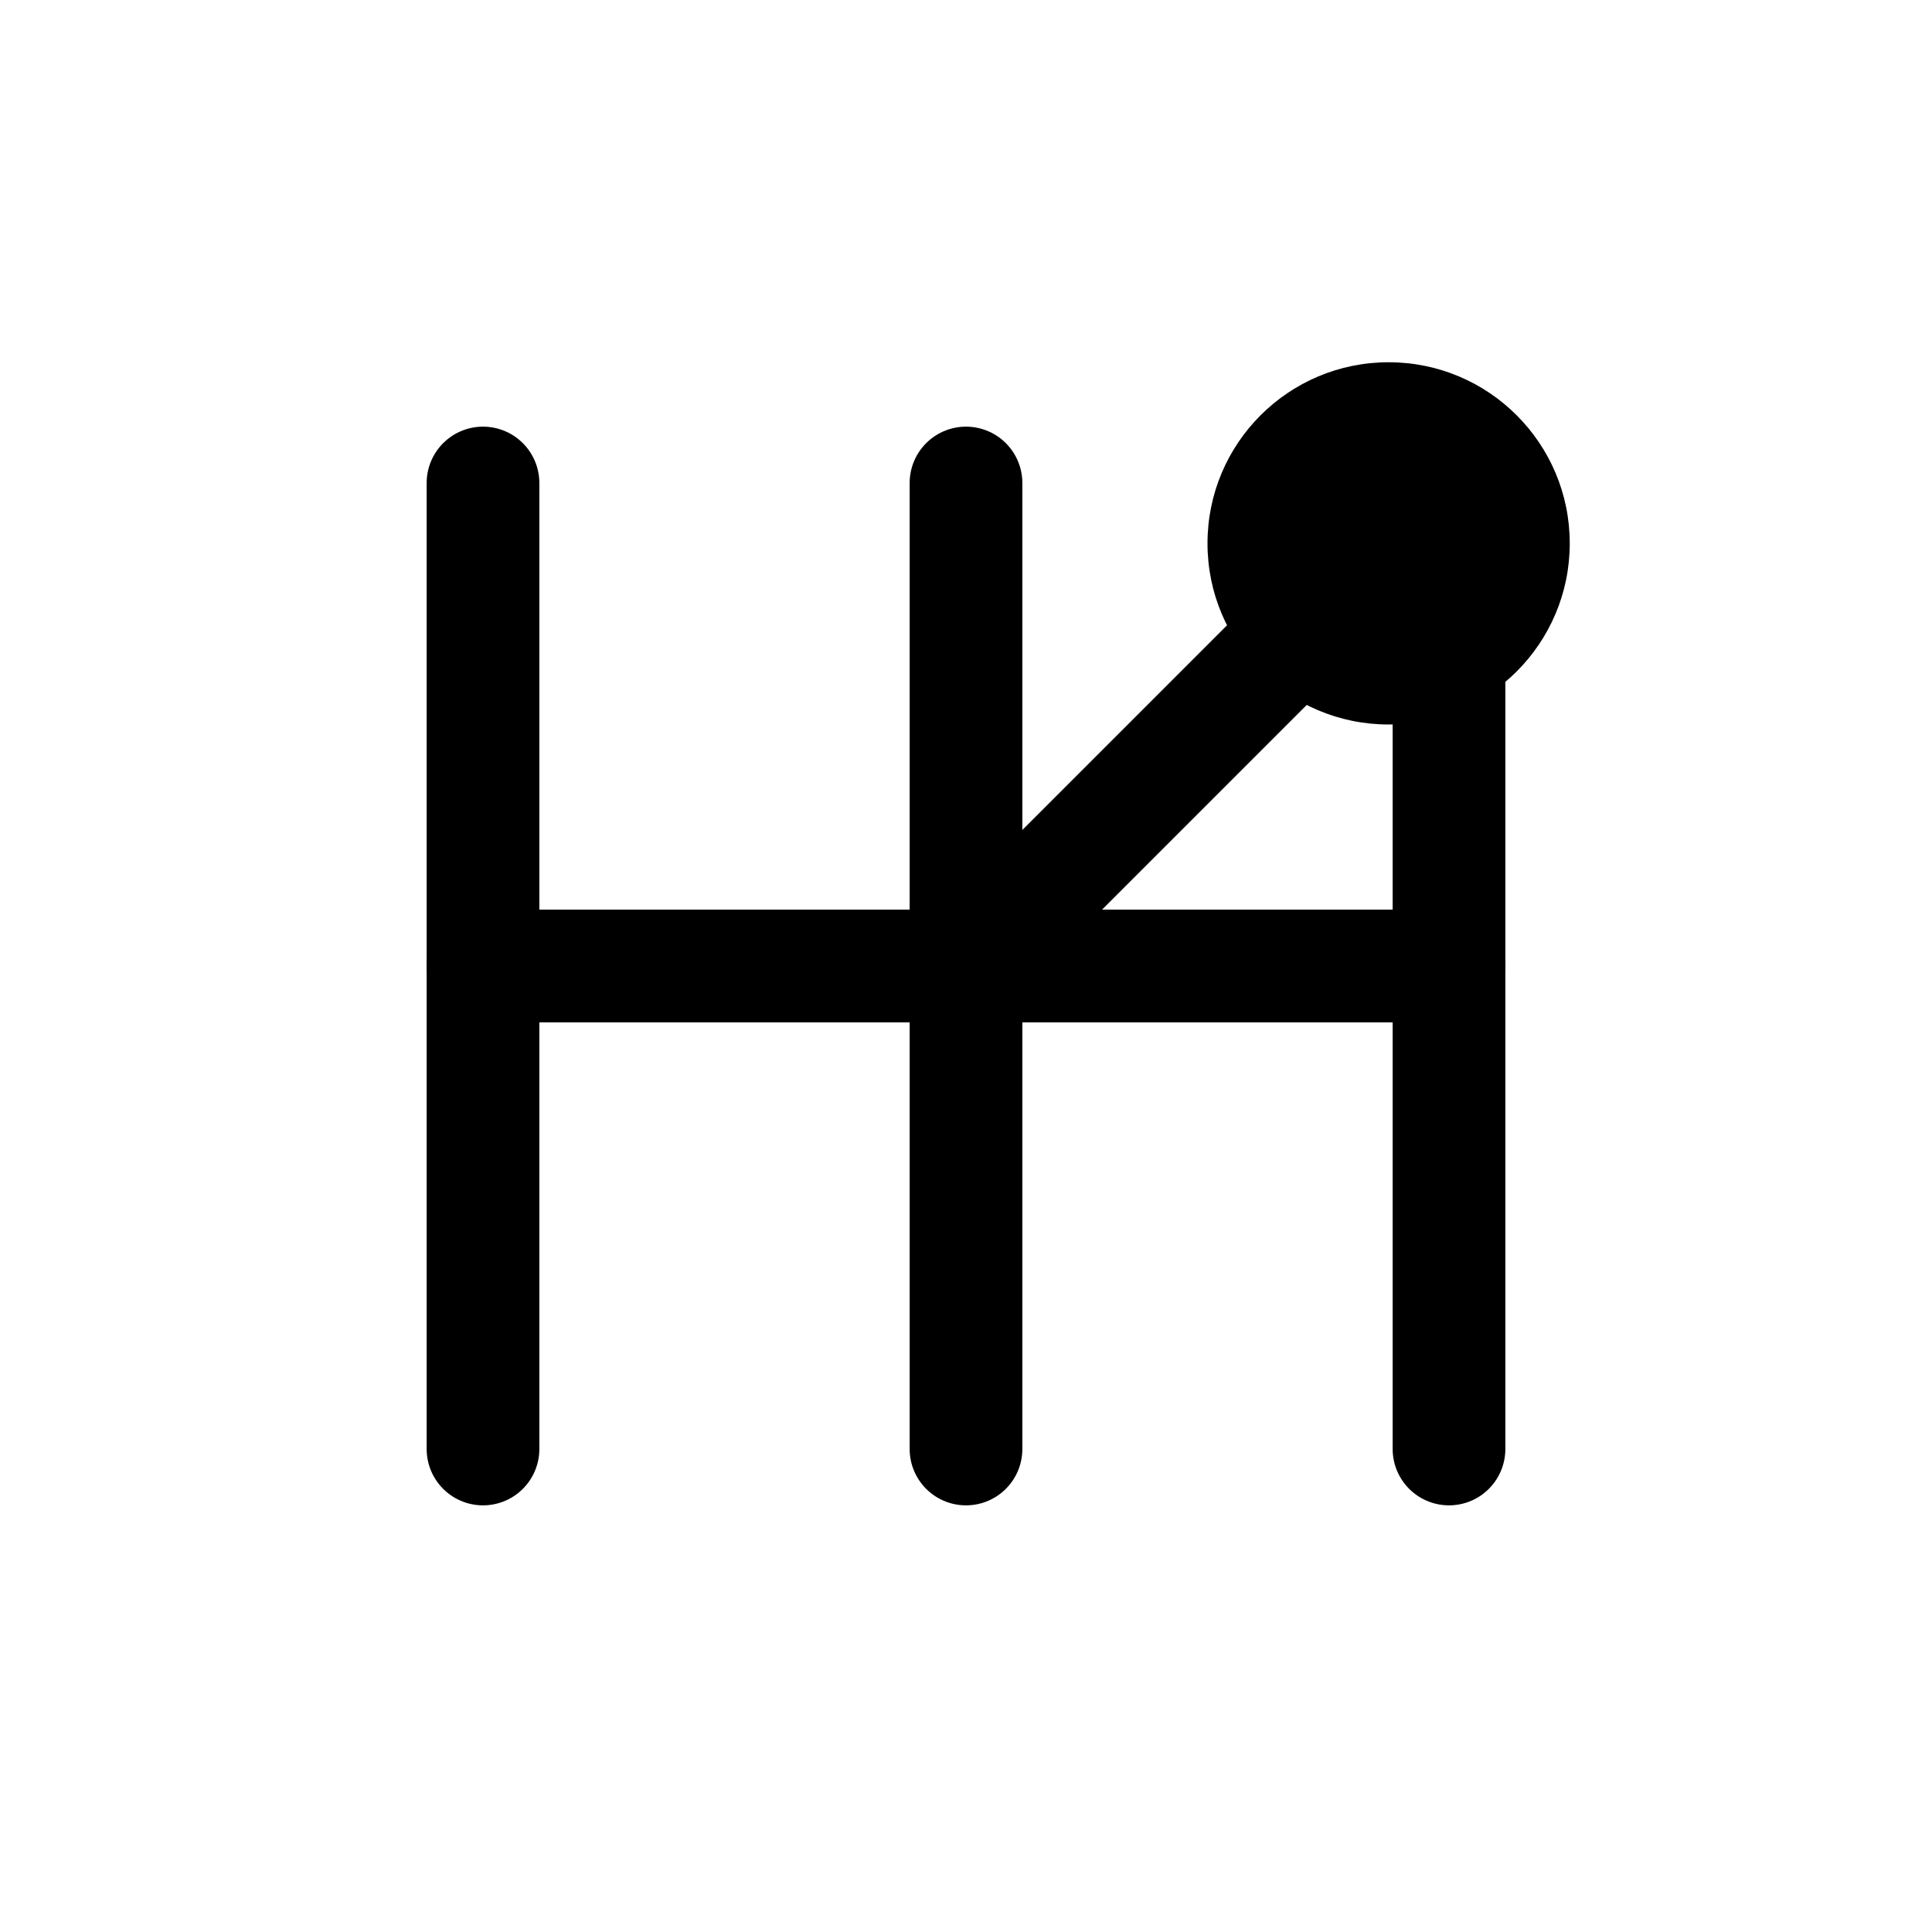
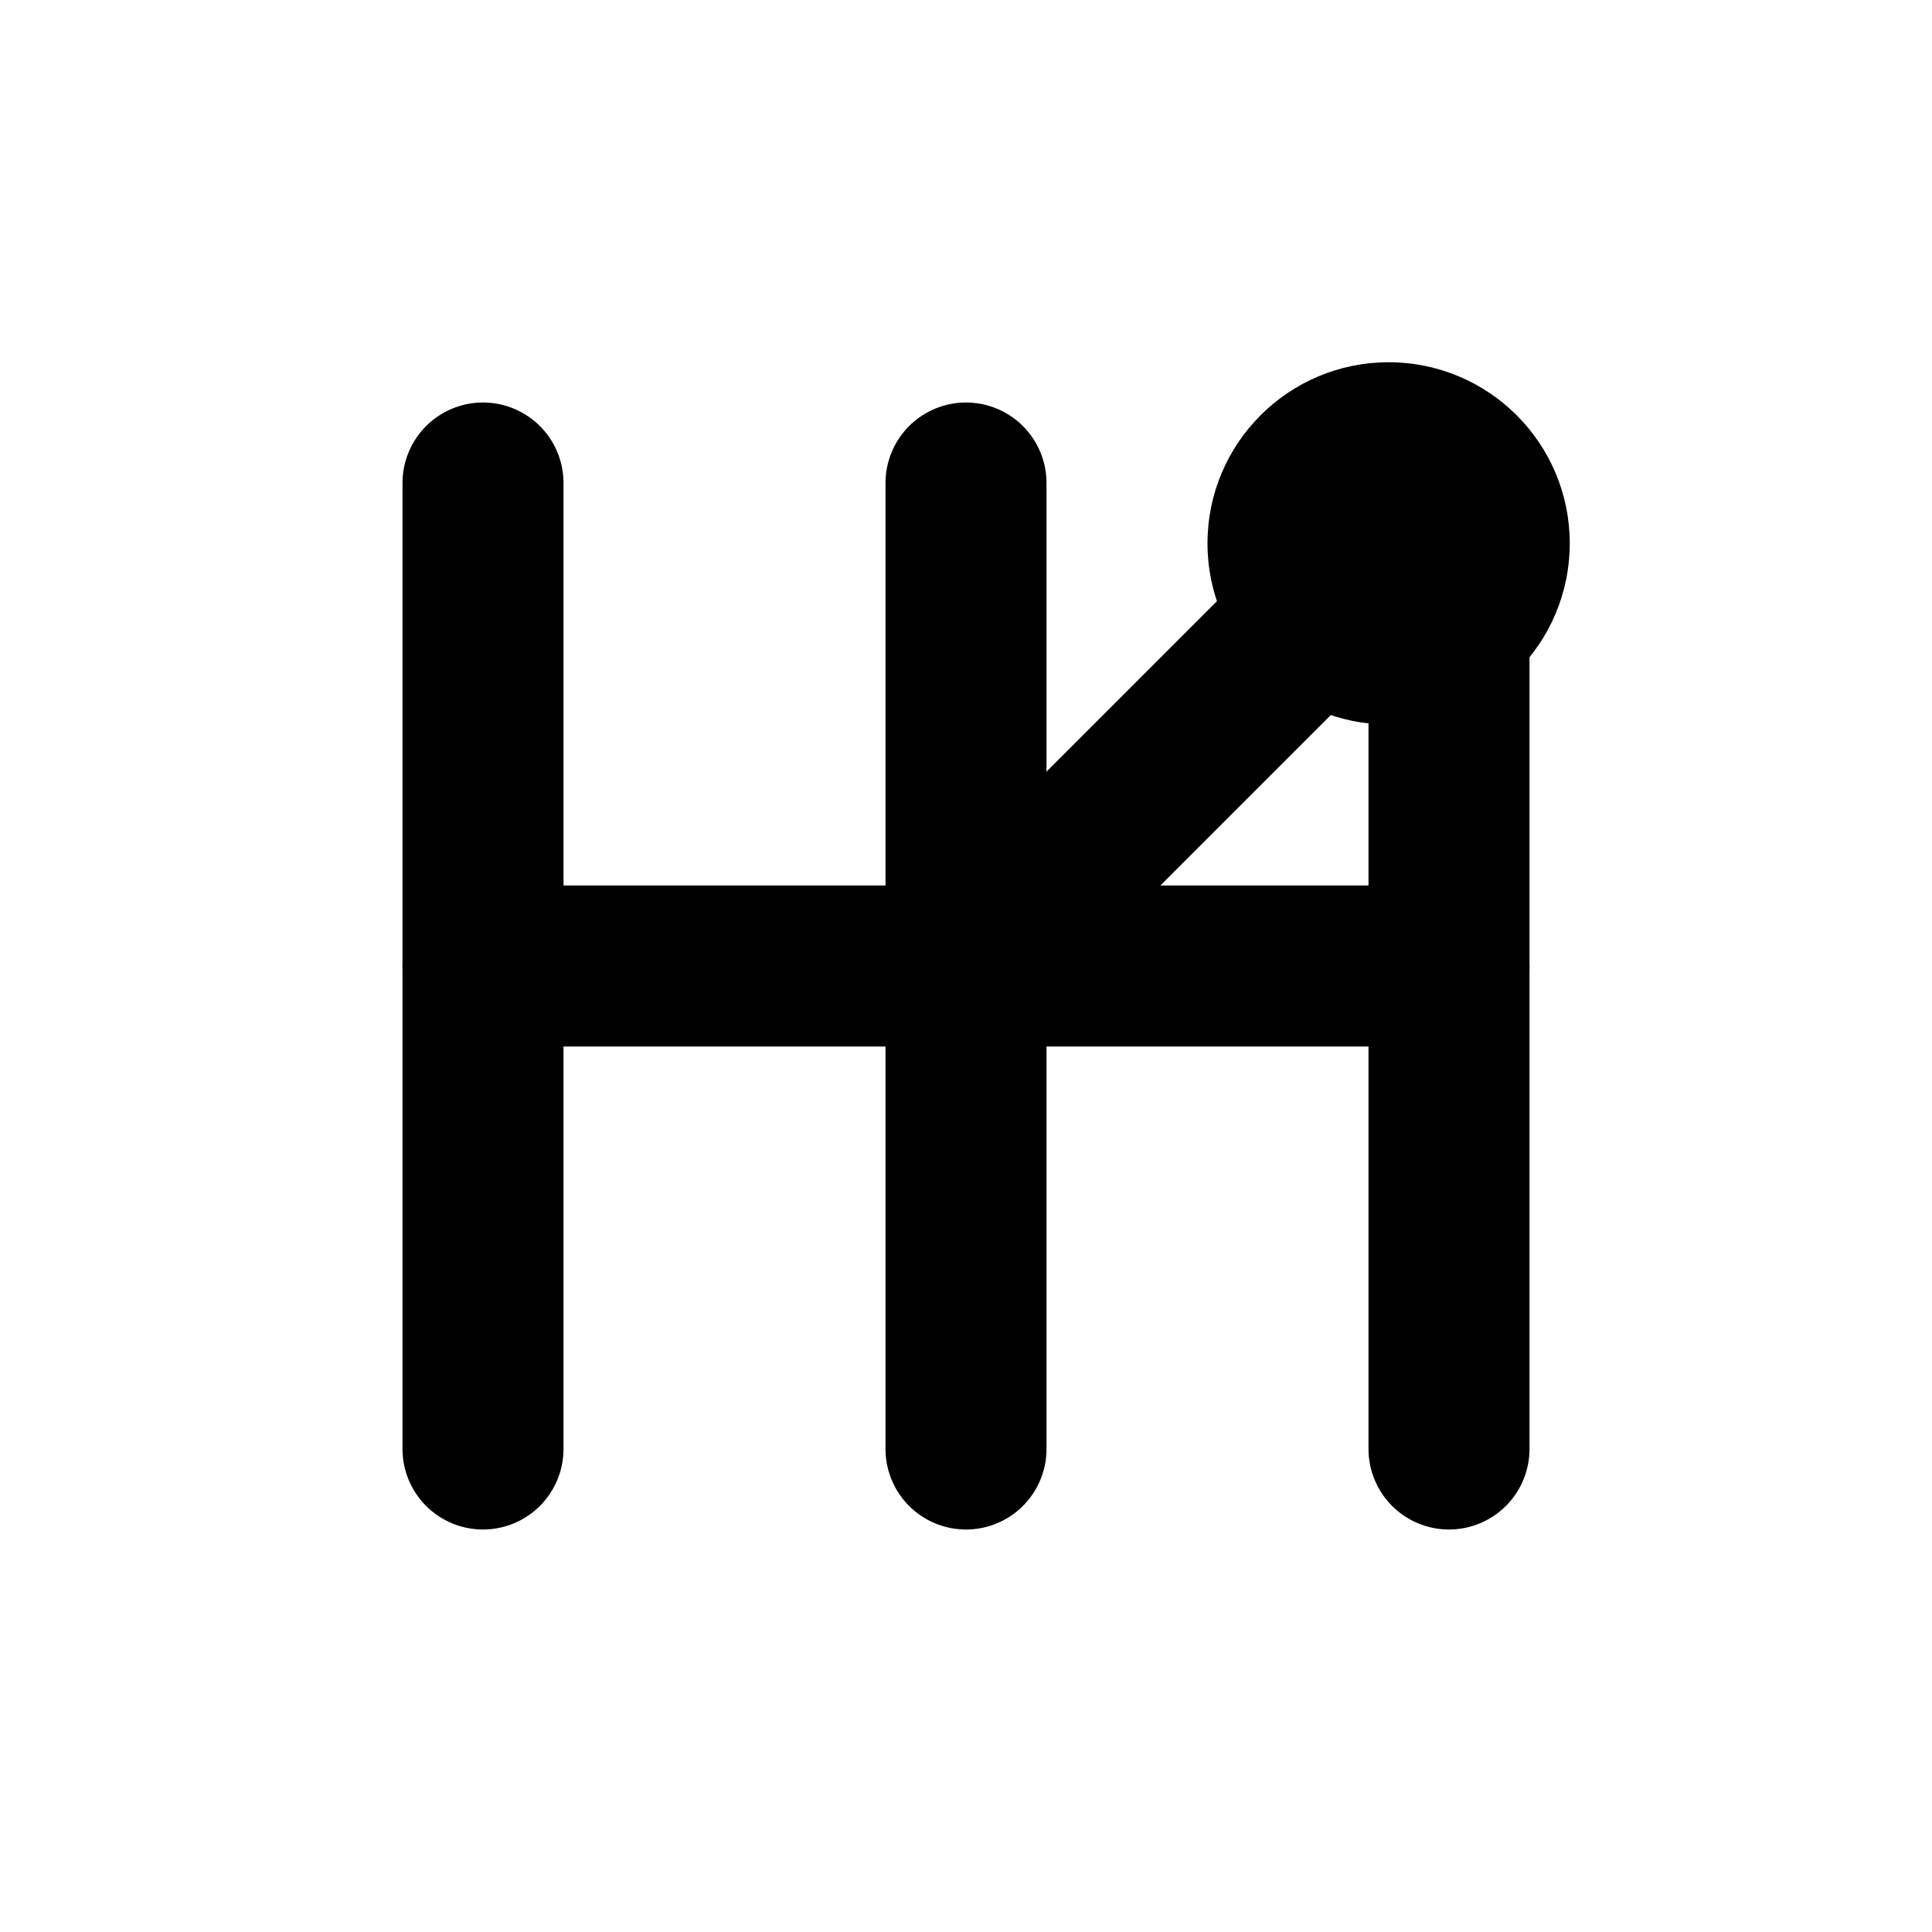
- <svg xmlns="http://www.w3.org/2000/svg" viewBox="0 0 48 48" fill="none" stroke="currentColor" stroke-width="2.8" stroke-linecap="round" stroke-linejoin="round" aria-hidden="true" focusable="false">
+ <svg xmlns="http://www.w3.org/2000/svg" viewBox="0 0 48 48" fill="none" stroke="currentColor" stroke-width="4" stroke-linecap="round" stroke-linejoin="round" aria-hidden="true" focusable="false">
  <path d="M12 12v24" />
  <path d="M24 12v24" />
  <path d="M36 12v24" />
  <path d="M12 24h24" />
  <path d="M24 24L32 16" />
  <circle cx="34.5" cy="13.5" r="4.5" fill="currentColor" stroke="none" />
</svg>
